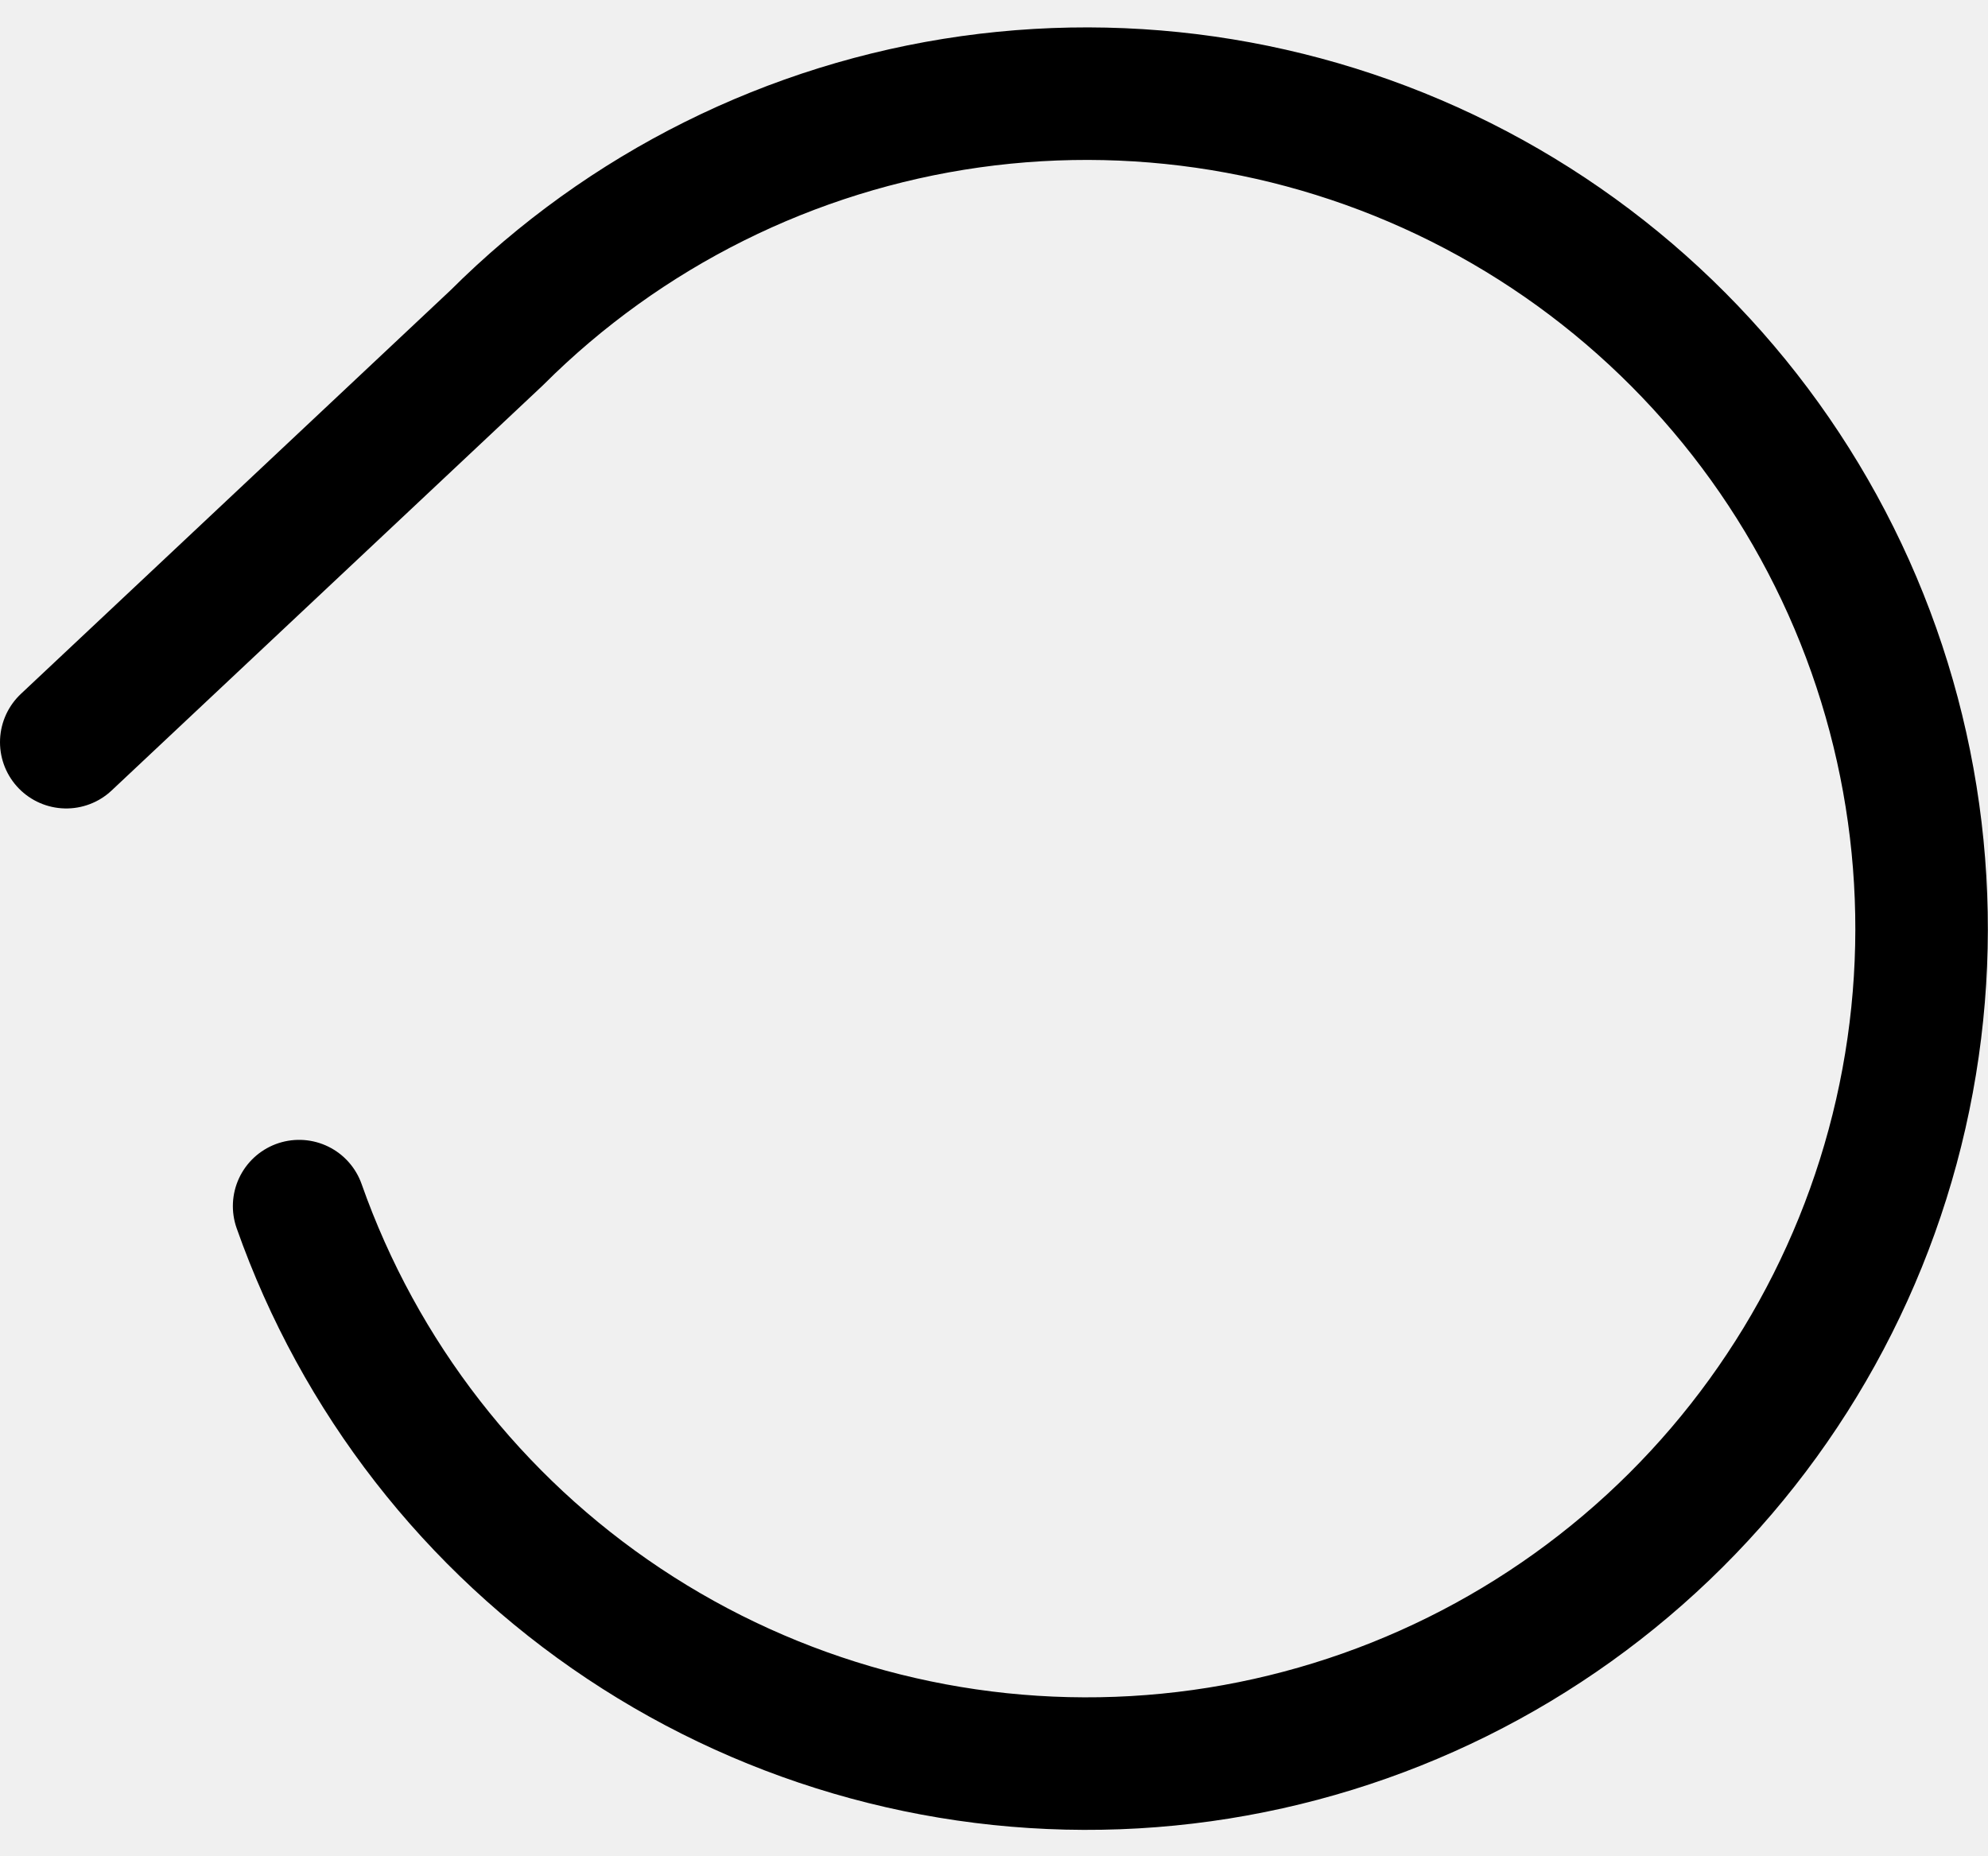
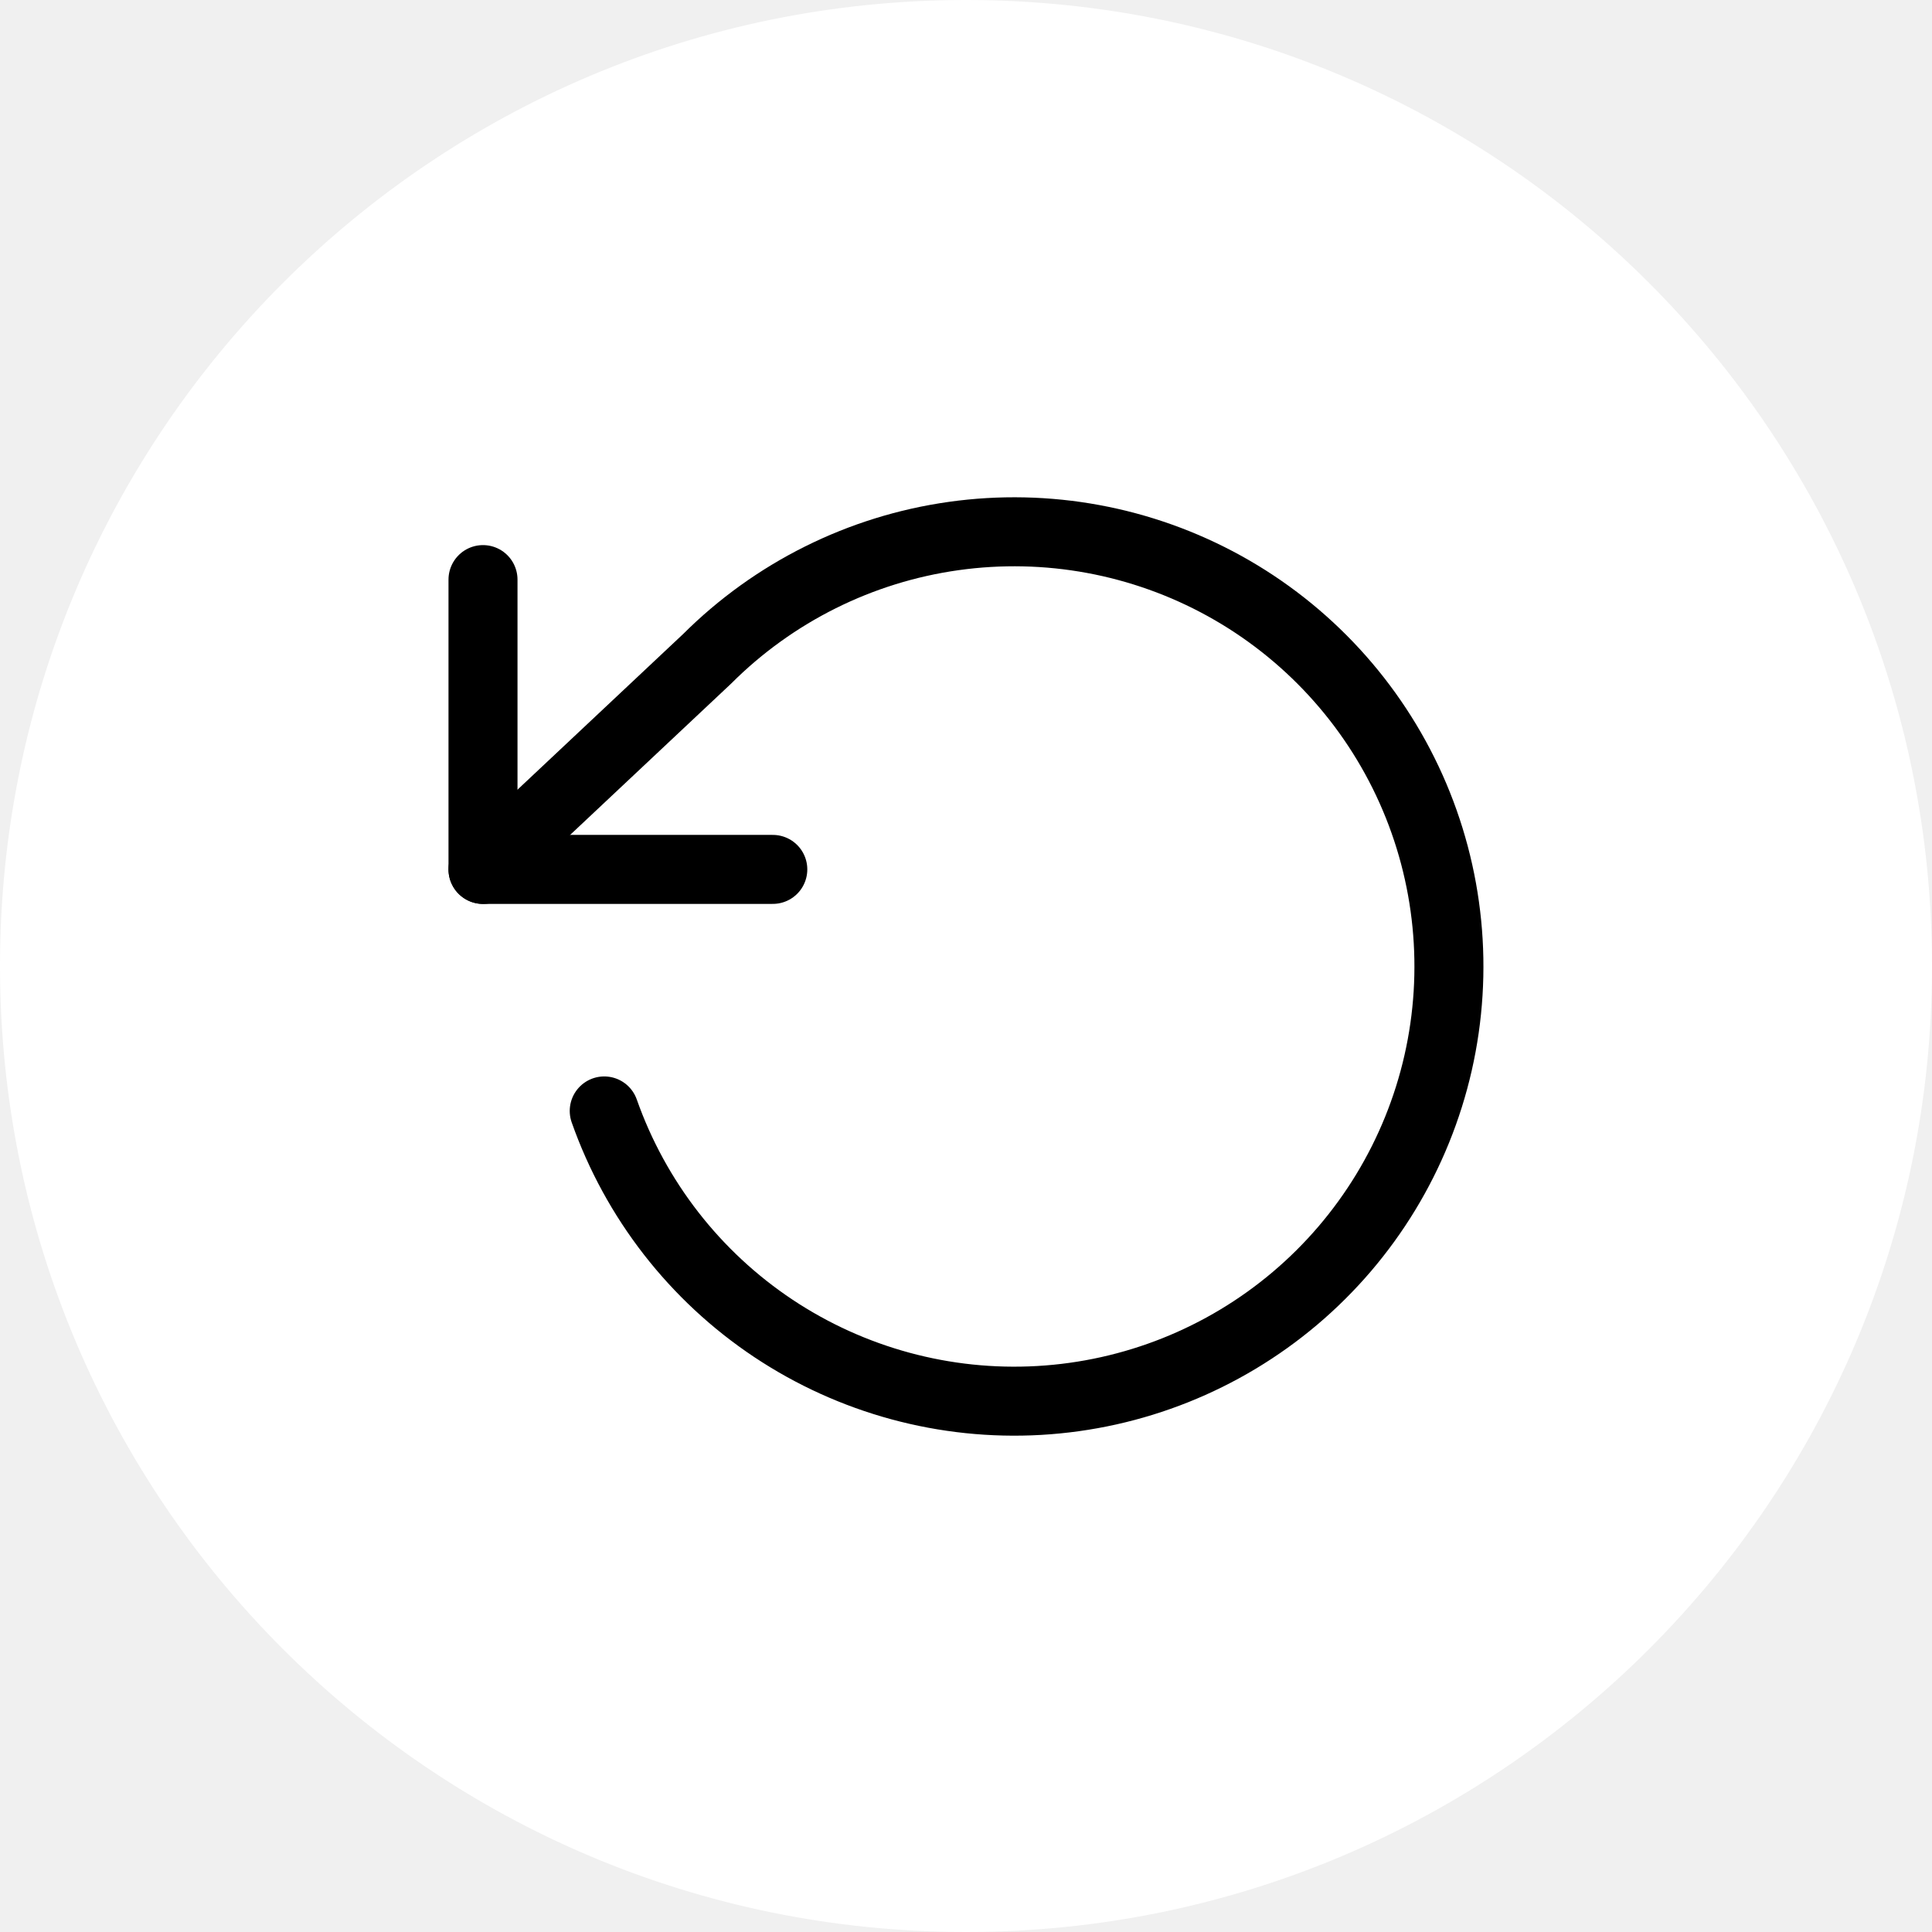
- <svg xmlns="http://www.w3.org/2000/svg" width="30" height="28" viewBox="0 0 30 28" fill="none">
-   <path d="M4.514 18.201C5.422 20.777 7.142 22.989 9.416 24.502C11.69 26.016 14.395 26.75 17.122 26.593C19.849 26.436 22.452 25.397 24.537 23.632C26.622 21.868 28.078 19.473 28.684 16.809C29.29 14.146 29.014 11.357 27.898 8.864C26.781 6.371 24.885 4.308 22.494 2.986C20.103 1.665 17.348 1.156 14.643 1.536C11.937 1.917 9.429 3.167 7.496 5.097L1 11.2" stroke="black" stroke-width="2" stroke-linecap="round" stroke-linejoin="round" />
+ <svg xmlns="http://www.w3.org/2000/svg" width="56" height="56" viewBox="0 0 56 56" fill="none">
+   <circle cx="28" cy="28" r="28" fill="white" />
+   <path d="M14 16.8V25.2H22.4" stroke="black" stroke-width="2" stroke-linecap="round" stroke-linejoin="round" />
+   <path d="M17.514 32.201C18.422 34.777 20.142 36.989 22.416 38.503C24.69 40.016 27.395 40.75 30.122 40.593C32.849 40.436 35.452 39.397 37.537 37.632C39.622 35.868 41.078 33.473 41.684 30.809C42.29 28.146 42.014 25.357 40.898 22.864C39.781 20.371 37.885 18.308 35.494 16.986C33.103 15.665 30.348 15.156 27.642 15.537C24.937 15.917 22.429 17.167 20.496 19.097L14 25.201" stroke="black" stroke-width="2" stroke-linecap="round" stroke-linejoin="round" />
</svg>
